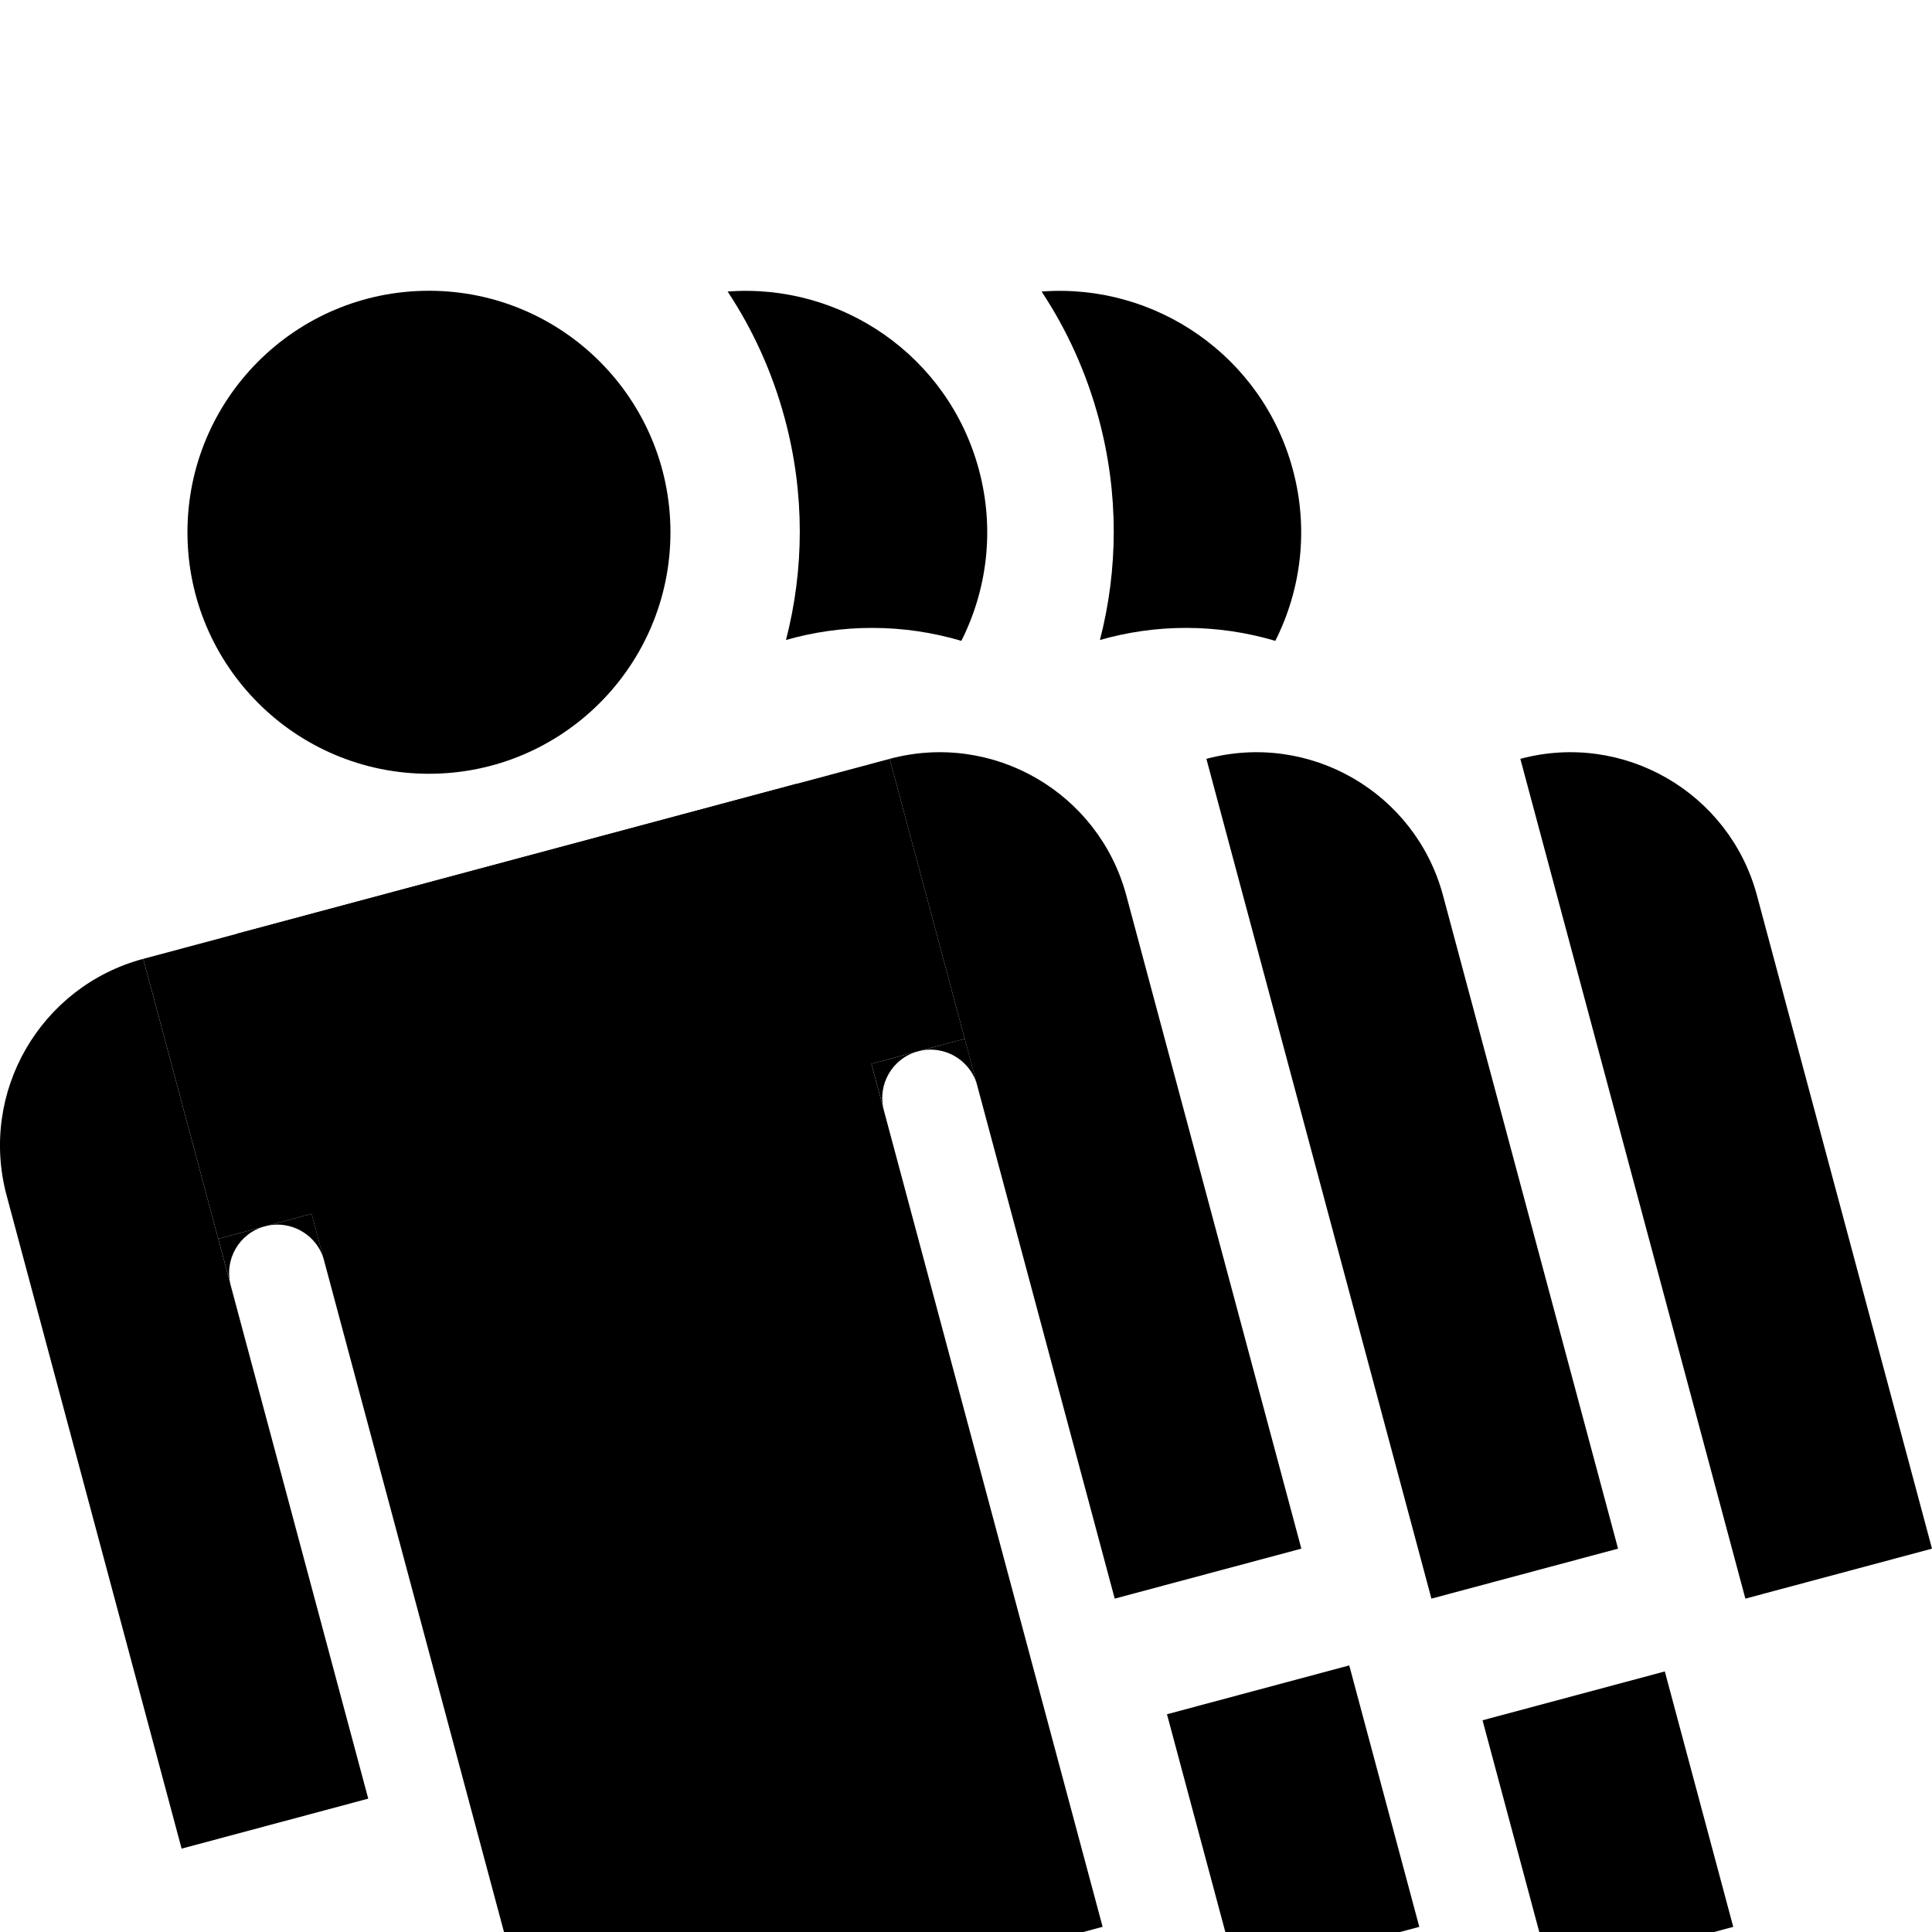
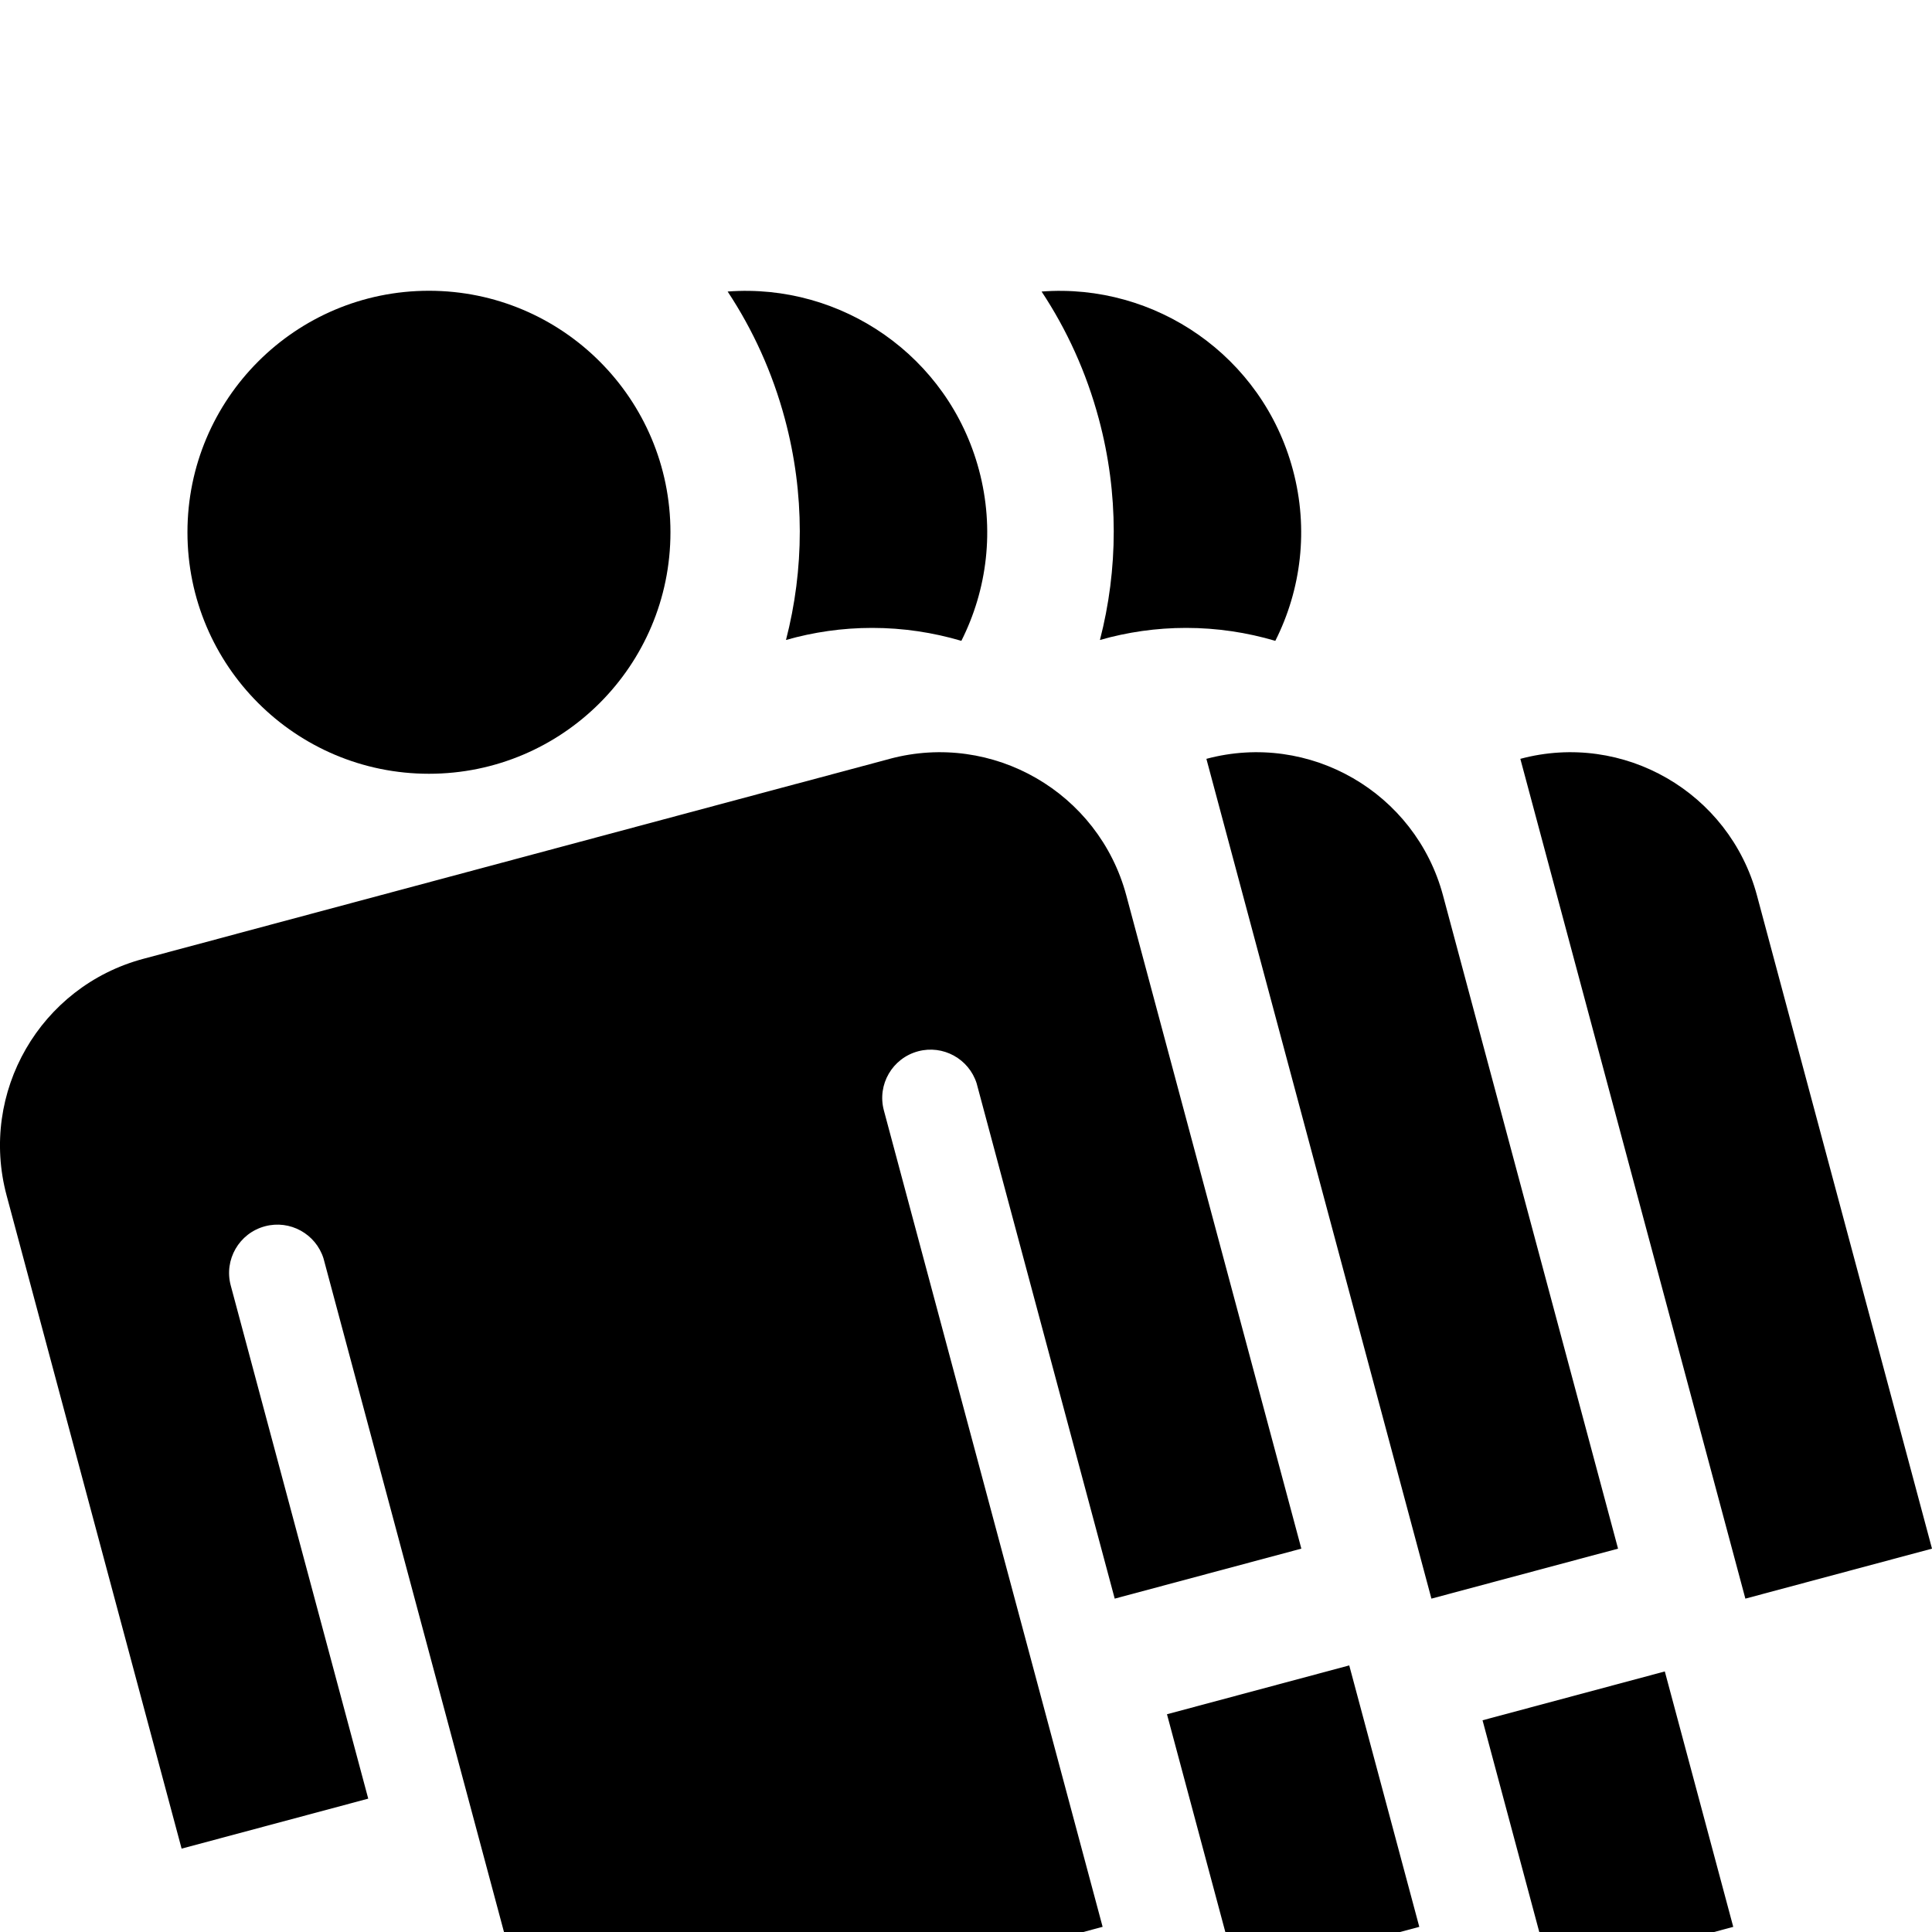
- <svg xmlns="http://www.w3.org/2000/svg" version="1.1" id="icon" x="0px" y="0px" viewBox="0 0 400 400" style="enable-background:new 0 0 400 400;" xml:space="preserve">
-   <rect x="248.21" y="348.91" transform="matrix(0.9659 -0.2588 0.2588 0.9659 -88.434 82.1416)" width="39.07" height="56.04" />
-   <path d="M335,320.63l-38.64,10.35l-46.59-173.87l0,0c21.34-5.72,43.27,6.95,48.99,28.28L335,320.63z" />
+ <svg xmlns="http://www.w3.org/2000/svg" width="100%" height="100%" viewBox="0 0 400 400" version="1.1" xml:space="preserve" style="fill-rule:evenodd;clip-rule:evenodd;stroke-linejoin:round;stroke-miterlimit:2;">
  <g>
    <g>
      <circle cx="88.81" cy="110.2" r="50" />
-     </g>
-     <rect x="78.64" y="173.64" transform="matrix(0.9659 -0.2588 0.2588 0.9659 -71.924 45.9726)" width="120" height="245" />
-     <path d="M76.24,372.39l-38.64,10.35L1.37,247.51c-5.72-21.34,6.95-43.27,28.28-48.99l0,0L76.24,372.39z" />
-     <path d="M269.43,320.63l-38.64,10.35l-46.59-173.87l0,0c21.34-5.72,43.27,6.95,48.99,28.28L269.43,320.63z" />
-     <rect x="34.7" y="176.8" transform="matrix(0.9659 -0.2588 0.2588 0.9659 -49.6147 36.7319)" width="160" height="60" />
-     <g>
-       <path d="M54.85,253.89c5.33-1.43,10.82,1.74,12.25,7.07l-2.59-9.66L54.85,253.89z" />
-       <path d="M54.85,253.89l-9.66,2.59l2.59,9.66C46.35,260.8,49.51,255.32,54.85,253.89z" />
+       <path d="M47.771,266.144L76.24,372.39L37.6,382.74L1.37,247.51C-4.35,226.17 8.32,204.24 29.65,198.52L48.974,193.347L48.972,193.339L164.88,162.283L164.882,162.291L184.202,157.115L184.2,157.11C205.54,151.39 227.47,164.06 233.19,185.39L269.43,320.63L230.79,330.98L202.201,224.288C200.594,219.228 195.263,216.271 190.083,217.659L190.074,217.662C184.747,219.092 181.573,224.555 182.993,229.884L228.286,398.929L112.378,429.985L66.98,260.547C65.384,255.469 60.043,252.499 54.853,253.889L54.844,253.892C49.508,255.324 46.341,260.806 47.771,266.144Z" />
    </g>
    <g>
-       <path d="M190.08,217.66c5.33-1.43,10.82,1.74,12.25,7.07l-2.59-9.66L190.08,217.66z" />
-       <path d="M190.08,217.66l-9.66,2.59l2.59,9.66C181.57,224.57,184.74,219.09,190.08,217.66z" />
+       <path d="M162.73,132.5C168.4,130.88 174.38,130 180.57,130C186.99,130 193.18,130.95 199.04,132.68C204.37,122.1 205.99,109.61 202.68,97.27C196.36,73.67 174.16,58.57 150.65,60.36C155.87,68.25 159.92,77.1 162.5,86.73C166.67,102.27 166.49,117.96 162.73,132.5Z" style="fill-rule:nonzero;" />
+       <path d="M335,320.63L296.36,330.98L249.77,157.11C271.11,151.39 293.04,164.06 298.76,185.39L335,320.63Z" style="fill-rule:nonzero;" />
+       <g transform="matrix(0.9659,-0.2588,0.2588,0.9659,-88.434,82.1416)">
+         <rect x="248.21" y="348.91" width="39.07" height="56.04" />
+       </g>
+     </g>
+     <g>
+       <path d="M227.73,132.5C233.4,130.88 239.38,130 245.57,130C251.99,130 258.18,130.95 264.04,132.68C269.37,122.1 270.99,109.61 267.68,97.27C261.36,73.67 239.16,58.57 215.65,60.36C220.87,68.25 224.92,77.1 227.5,86.73C231.67,102.27 231.49,117.96 227.73,132.5Z" style="fill-rule:nonzero;" />
+       <path d="M400,320.63L361.36,330.98L314.77,157.11C336.11,151.39 358.04,164.06 363.76,185.39L400,320.63Z" style="fill-rule:nonzero;" />
+       <g transform="matrix(0.9659,-0.2588,0.2588,0.9659,-86.3752,99.0295)">
+         <rect x="313.38" y="350.18" width="39.07" height="54.75" />
+       </g>
    </g>
  </g>
-   <g>
-     <path d="M162.73,132.5c5.67-1.62,11.65-2.5,17.84-2.5c6.42,0,12.61,0.95,18.47,2.68c5.33-10.58,6.95-23.07,3.64-35.41   c-6.32-23.6-28.52-38.7-52.03-36.91c5.22,7.89,9.27,16.74,11.85,26.37C166.67,102.27,166.49,117.96,162.73,132.5z" />
-   </g>
-   <rect x="313.38" y="350.18" transform="matrix(0.9659 -0.2588 0.2588 0.9659 -86.3752 99.0295)" width="39.07" height="54.75" />
-   <path d="M400,320.63l-38.64,10.35l-46.59-173.87l0,0c21.34-5.72,43.27,6.95,48.99,28.28L400,320.63z" />
-   <g>
-     <path d="M227.73,132.5c5.67-1.62,11.65-2.5,17.84-2.5c6.42,0,12.61,0.95,18.47,2.68c5.33-10.58,6.95-23.07,3.64-35.41   c-6.32-23.6-28.52-38.7-52.03-36.91c5.22,7.89,9.27,16.74,11.85,26.37C231.67,102.27,231.49,117.96,227.73,132.5z" />
-   </g>
</svg>
